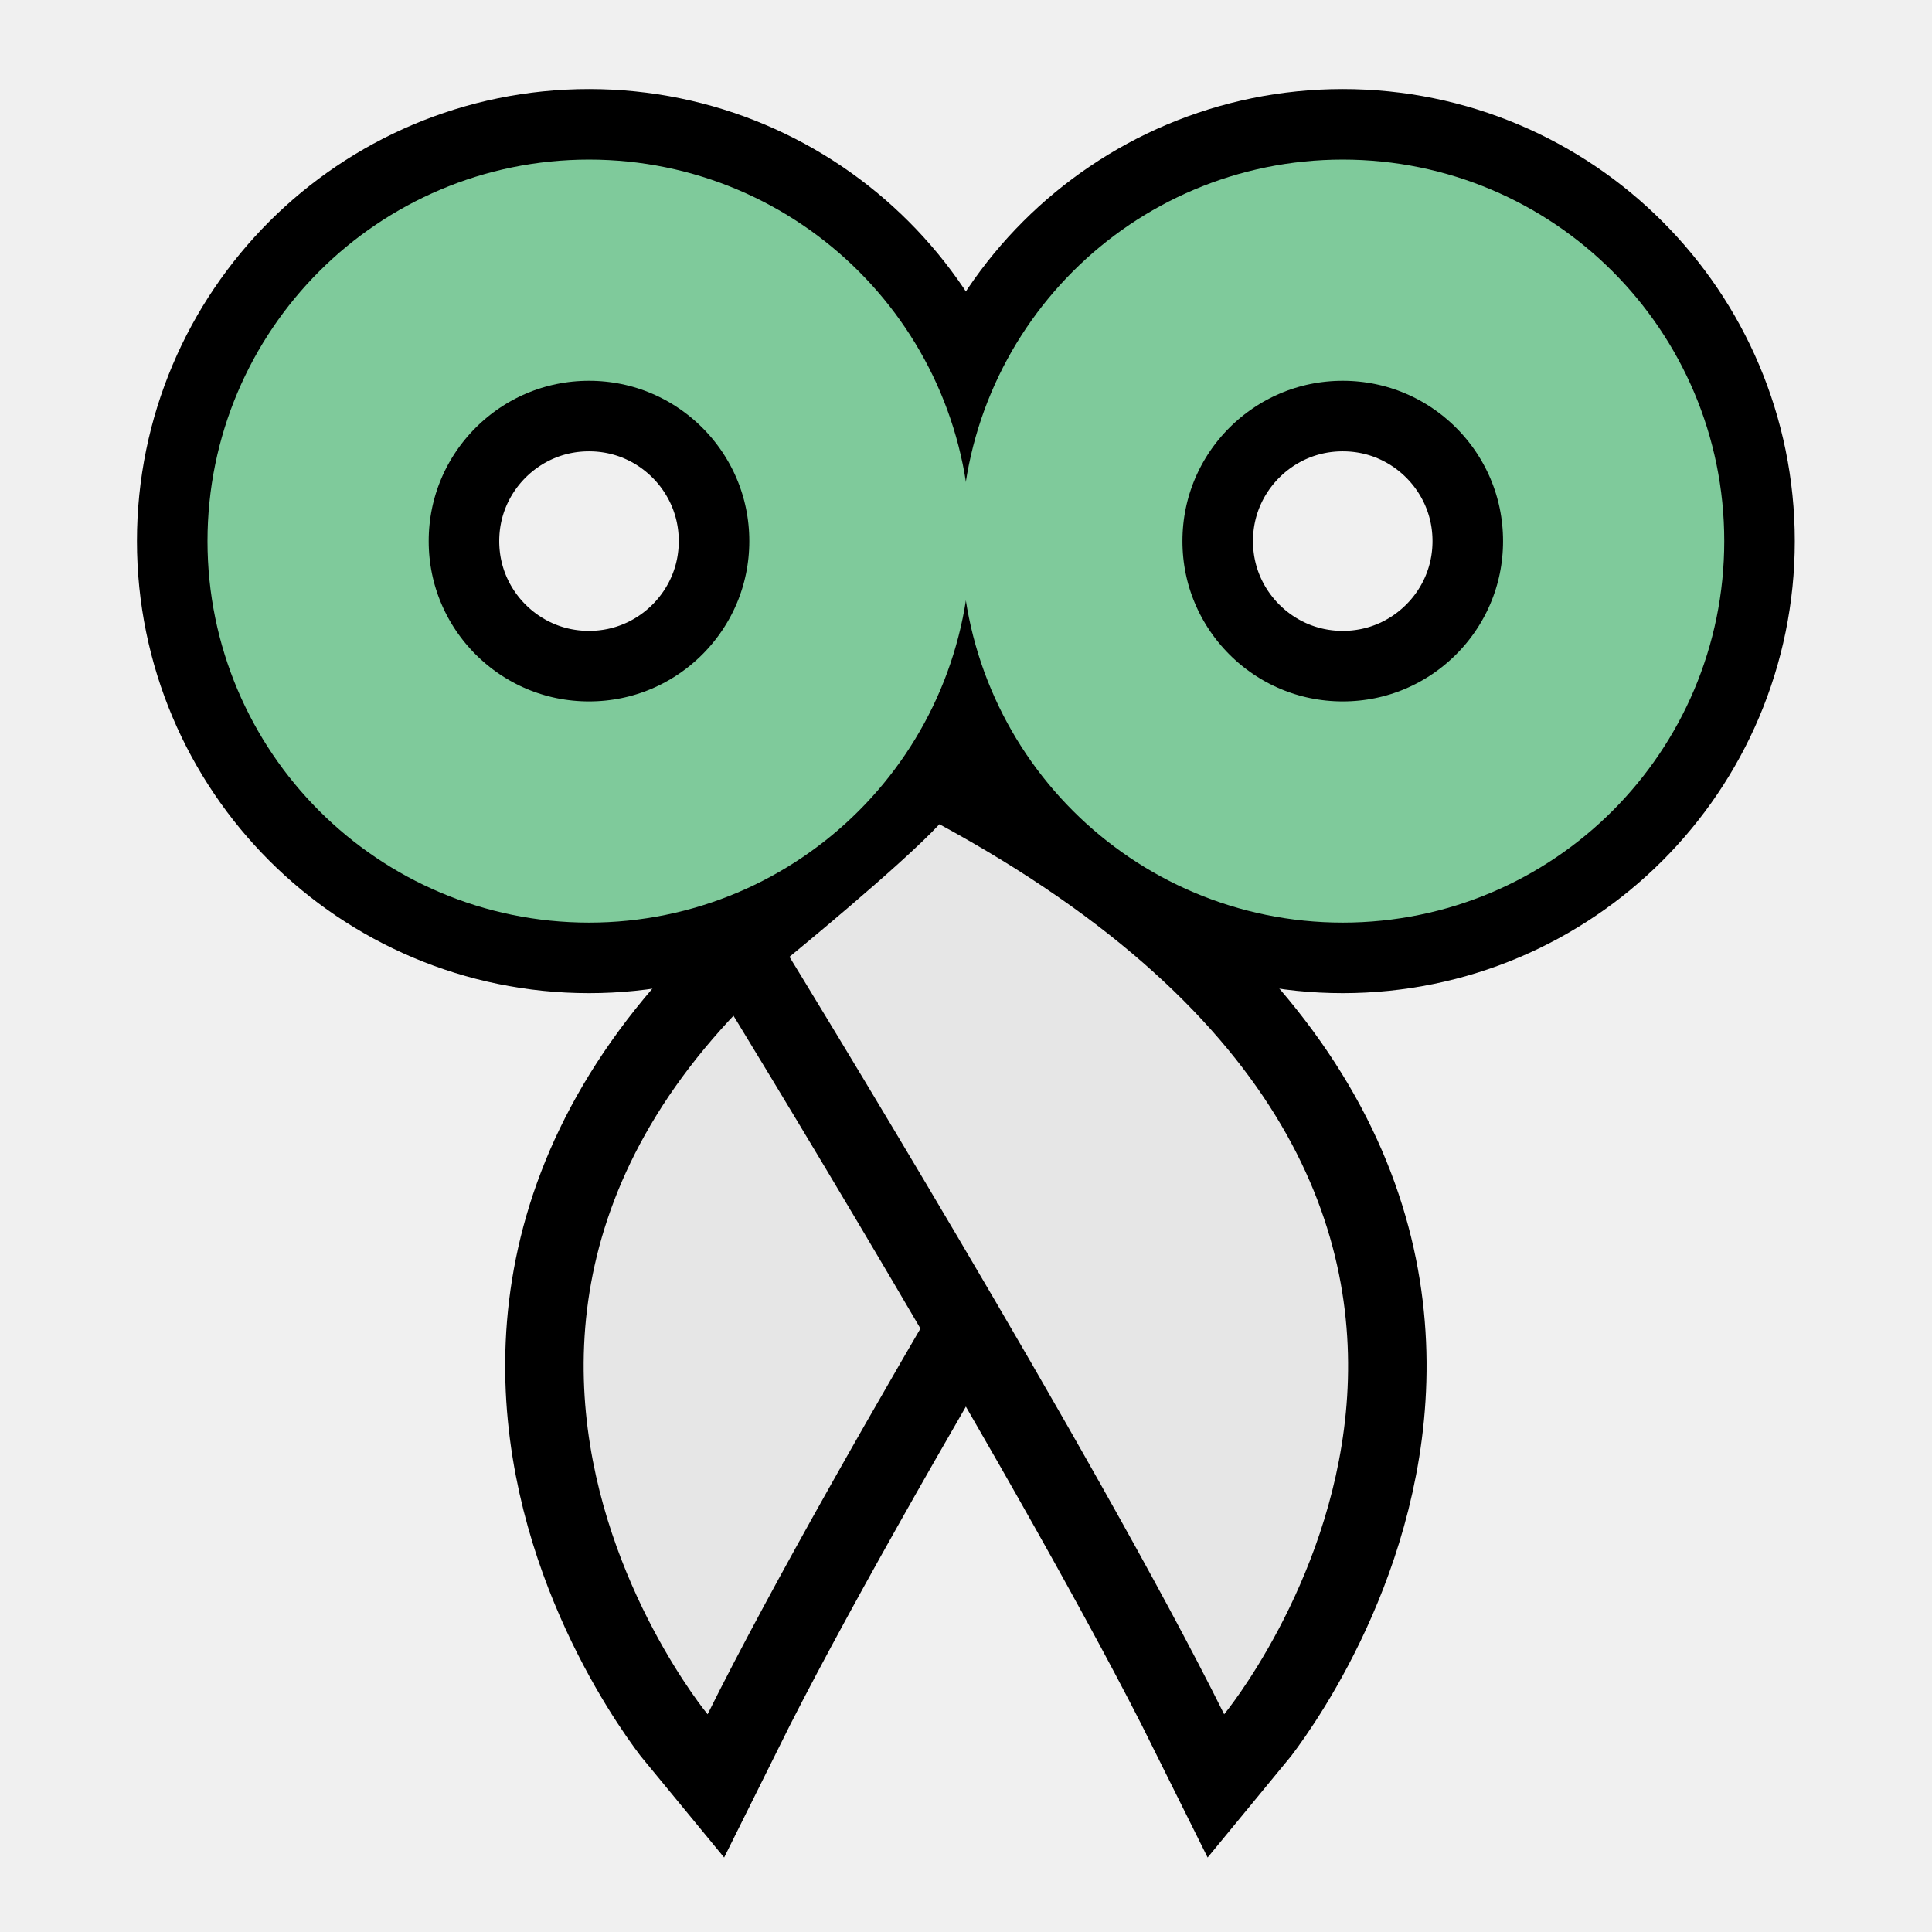
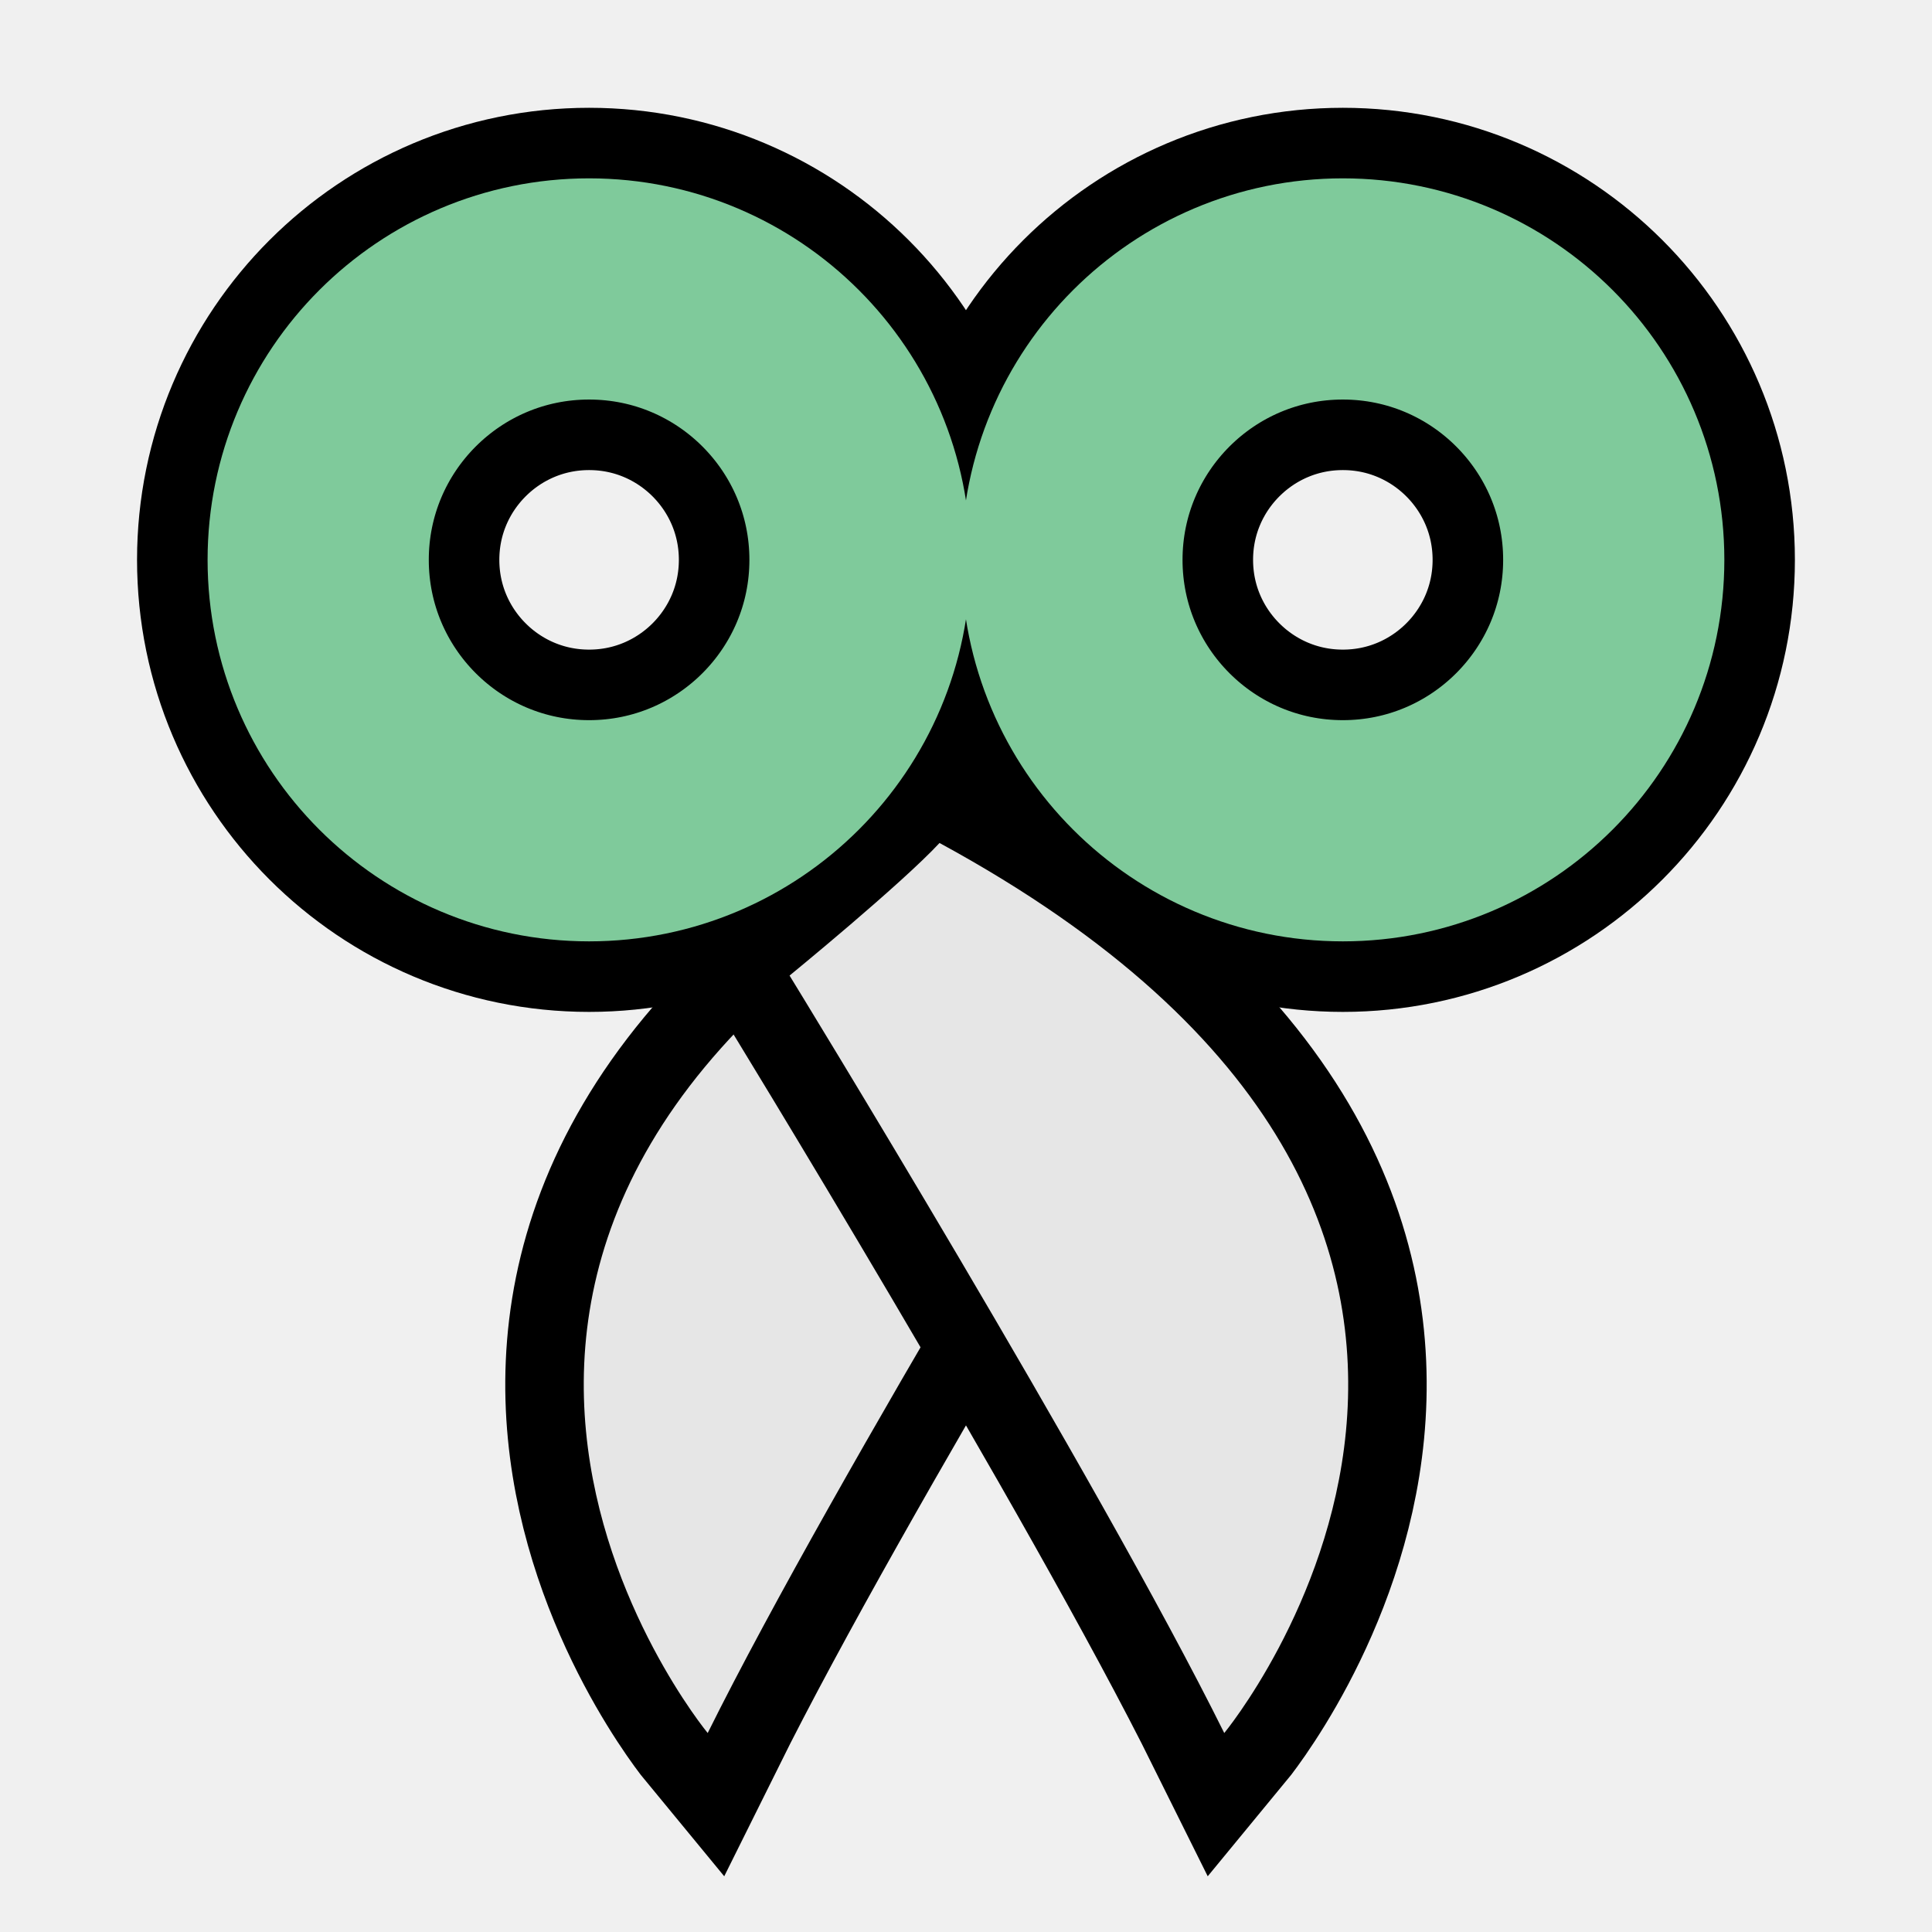
- <svg xmlns="http://www.w3.org/2000/svg" version="1.1" width="16" height="16" id="svg2">
+ <svg xmlns="http://www.w3.org/2000/svg" version="1.1" width="64" height="64" id="svg2">
  <defs id="defs3" />
-   <g transform="translate(0,-1036.362)" id="layer1">
+   <g transform="matrix(4,0,0,4,0.003165,-4144.827)" id="layer1">
    <path d="m 7.468,4.246 a 3.27,3.27 0 1 1 -6.54,0 3.27,3.27 0 1 1 6.54,0 z" transform="matrix(-0.6860974,0,0,0.6860974,14.00029,1037.93)" id="path3807" style="fill:none;stroke:#000000;stroke-width:4.373;stroke-linecap:butt;stroke-linejoin:round;stroke-miterlimit:4;stroke-opacity:1;stroke-dasharray:none;stroke-dashoffset:0" />
    <path d="m 8.218,1043.188 c -5.831,3.168 -2.358,7.371 -2.358,7.371 1.055,-2.126 3.6,-6.273 3.6,-6.273 0,0 -0.921,-0.753 -1.242,-1.098 z" id="path3809" style="fill:#ffffff;fill-opacity:1;stroke:#000000;stroke-width:1.3;stroke-miterlimit:4;stroke-opacity:1;stroke-dasharray:none" />
    <path d="m 7.468,4.246 a 3.27,3.27 0 1 1 -6.54,0 3.27,3.27 0 1 1 6.54,0 z" transform="matrix(0.6860974,0,0,0.6860974,1.9976,1037.93)" id="path3805" style="fill:none;stroke:#000000;stroke-width:4.373;stroke-linecap:butt;stroke-linejoin:round;stroke-miterlimit:4;stroke-opacity:1;stroke-dasharray:none;stroke-dashoffset:0" />
    <path d="m 8.218,1043.188 c -5.831,3.168 -2.358,7.371 -2.358,7.371 1.055,-2.126 3.6,-6.273 3.6,-6.273 0,0 -0.921,-0.753 -1.242,-1.098 z" id="path3811" style="fill:#e6e6e6;fill-opacity:1;stroke:none" />
    <path d="m 7.78,1043.188 c 5.831,3.168 2.358,7.371 2.358,7.371 -1.055,-2.126 -3.6,-6.273 -3.6,-6.273 0,0 0.921,-0.753 1.242,-1.098 z" id="path3024" style="fill:#ffffff;fill-opacity:1;stroke:#000000;stroke-width:1.3;stroke-miterlimit:4;stroke-opacity:1;stroke-dasharray:none" />
    <path d="m 7.468,4.246 a 3.27,3.27 0 1 1 -6.54,0 3.27,3.27 0 1 1 6.54,0 z" transform="matrix(-0.6860974,0,0,0.6860974,14.00029,1037.93)" id="path3813" style="fill:none;stroke:#7fca9b;stroke-width:2.67;stroke-linecap:butt;stroke-linejoin:round;stroke-miterlimit:4;stroke-opacity:1;stroke-dasharray:none;stroke-dashoffset:0" />
    <path d="m 7.78,1043.188 c 5.831,3.168 2.358,7.371 2.358,7.371 -1.055,-2.126 -3.6,-6.273 -3.6,-6.273 0,0 0.921,-0.753 1.242,-1.098 z" id="path3846" style="fill:#e6e6e6;fill-opacity:1;stroke:none" />
    <path d="m 7.468,4.246 a 3.27,3.27 0 1 1 -6.54,0 3.27,3.27 0 1 1 6.54,0 z" transform="matrix(0.6860974,0,0,0.6860974,1.9976,1037.93)" id="path3025" style="fill:none;stroke:#7fca9b;stroke-width:2.67;stroke-linecap:butt;stroke-linejoin:round;stroke-miterlimit:4;stroke-opacity:1;stroke-dasharray:none;stroke-dashoffset:0" />
  </g>
</svg>
